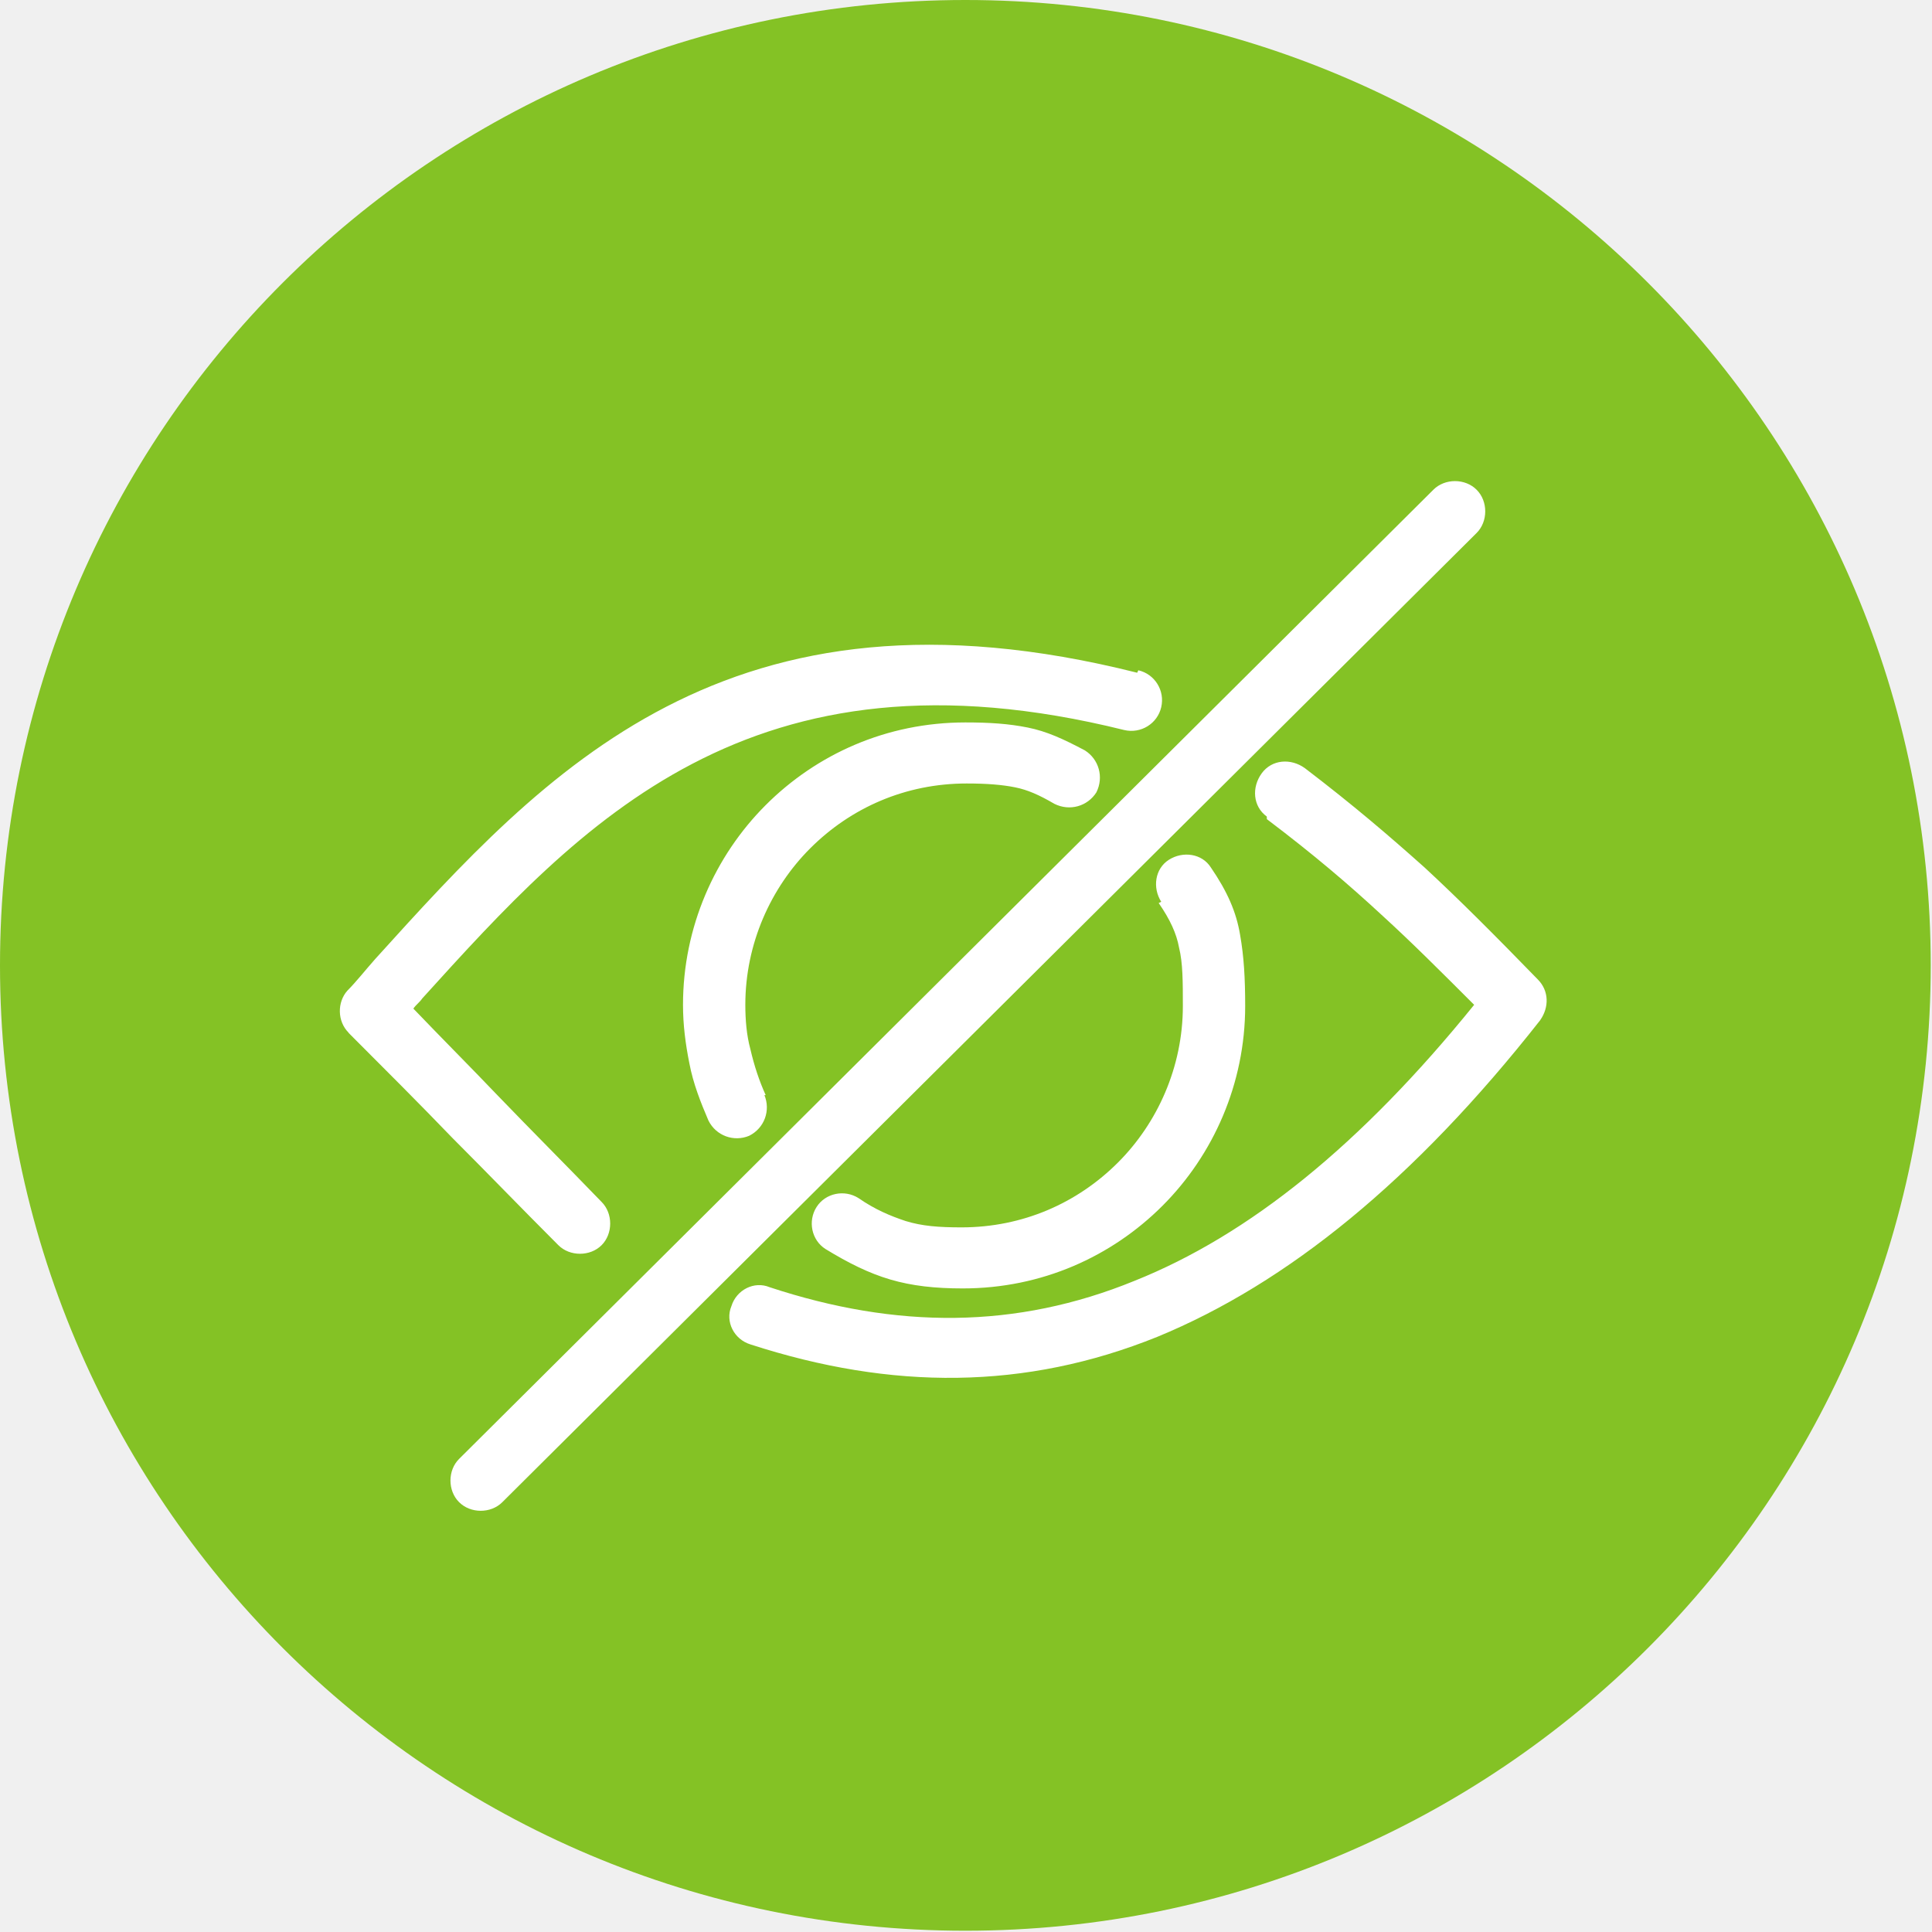
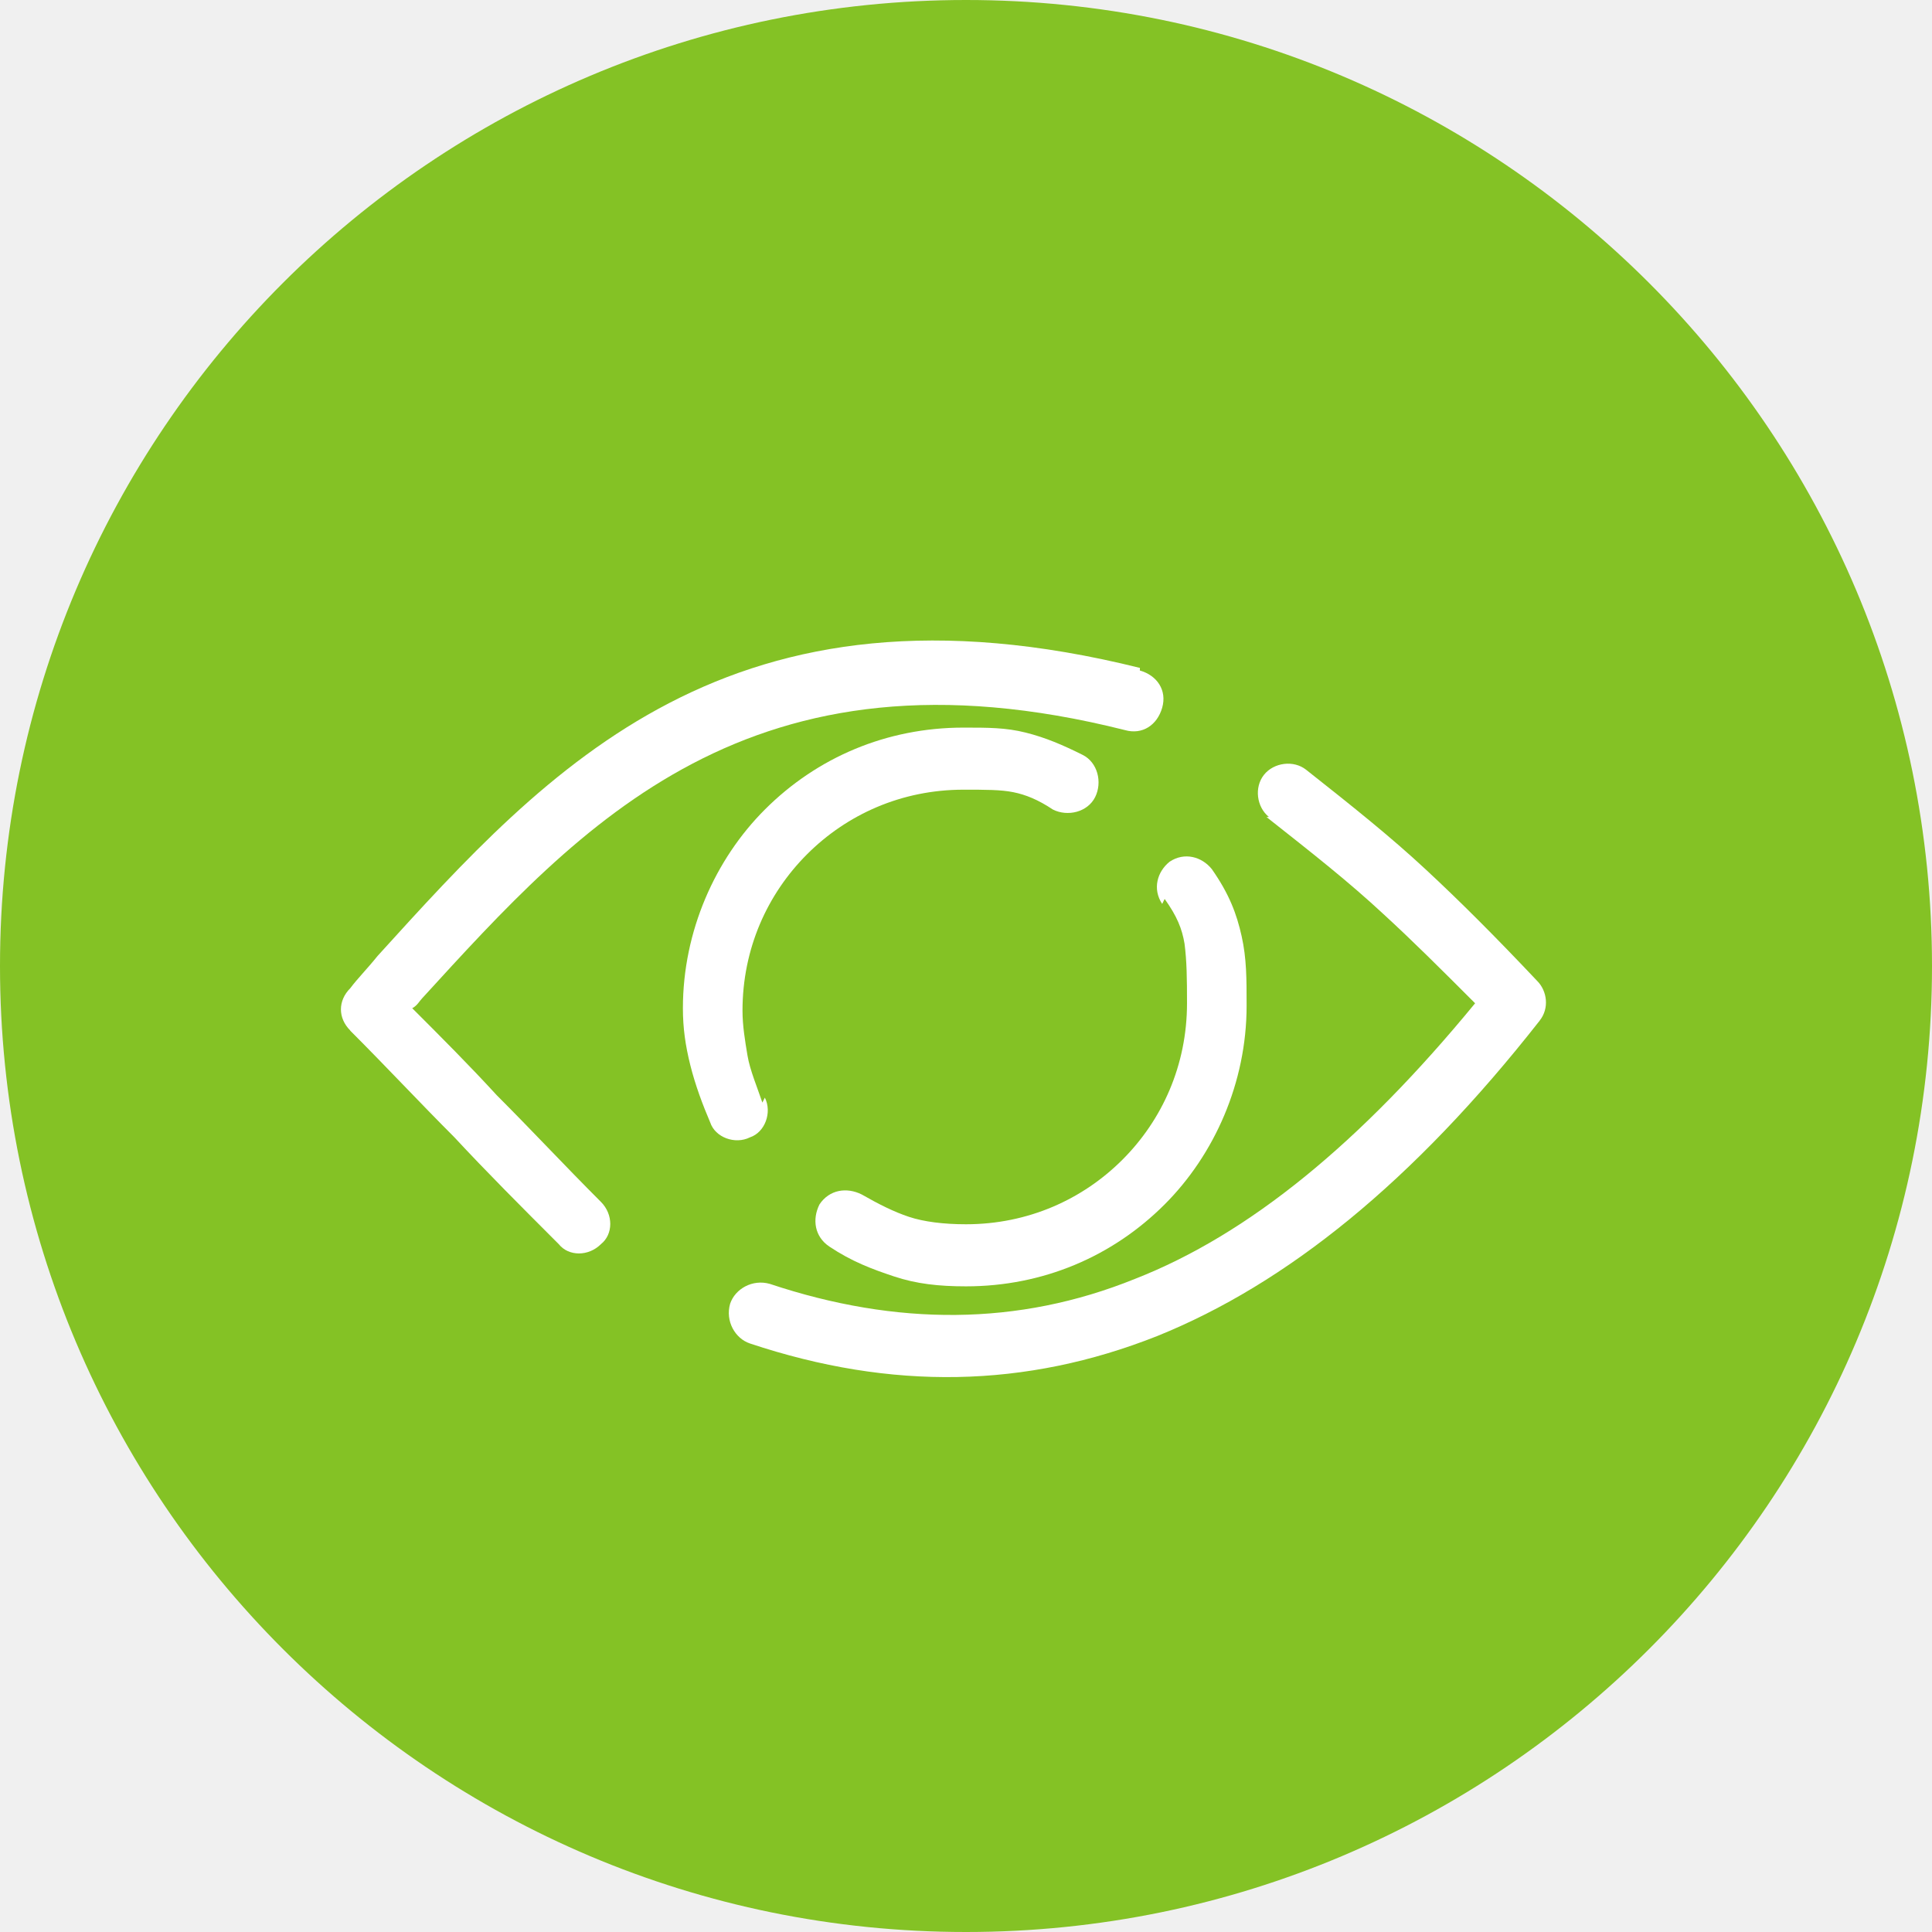
- <svg xmlns="http://www.w3.org/2000/svg" xml:space="preserve" width="100%" height="100%" shape-rendering="geometricPrecision" text-rendering="geometricPrecision" image-rendering="optimizeQuality" fill-rule="evenodd" clip-rule="evenodd" viewBox="0 0 1.519 1.519">
+ <svg xmlns="http://www.w3.org/2000/svg" xml:space="preserve" width="100%" height="100%" shape-rendering="geometricPrecision" text-rendering="geometricPrecision" image-rendering="optimizeQuality" fill-rule="evenodd" clip-rule="evenodd" viewBox="0 0 0.778 0.778">
  <g id="Layer_x0020_1">
-     <circle fill="#84C225" cx="0.759" cy="0.759" r="0.759" />
-     <path fill="white" fill-rule="nonzero" d="M0.895 0.527c0.013,0.003 0.021,0.016 0.018,0.029 -0.003,0.013 -0.016,0.021 -0.029,0.018 -0.294,-0.073 -0.427,0.073 -0.552,0.211 -0.002,0.003 -0.005,0.005 -0.007,0.008 0.023,0.024 0.045,0.046 0.066,0.068 0.026,0.027 0.053,0.054 0.082,0.084 0.009,0.009 0.009,0.025 0,0.034 -0.009,0.009 -0.025,0.009 -0.034,0 -0.03,-0.03 -0.056,-0.057 -0.083,-0.084 -0.026,-0.027 -0.053,-0.054 -0.082,-0.083l7.87402e-005 -7.87402e-005c-0.009,-0.009 -0.009,-0.024 -0.001,-0.033 0.007,-0.007 0.014,-0.016 0.022,-0.025 0.134,-0.148 0.277,-0.306 0.599,-0.225zm0.232 -0.142c0.009,-0.009 0.025,-0.009 0.034,9.44882e-005 0.009,0.009 0.009,0.025 -9.05512e-005,0.034l-0.766 0.762c-0.009,0.009 -0.025,0.009 -0.034,-9.44882e-005 -0.009,-0.009 -0.009,-0.025 9.44882e-005,-0.034l0.766 -0.762zm-0.214 0.324c-0.007,-0.011 -0.005,-0.026 0.006,-0.033 0.011,-0.007 0.026,-0.005 0.033,0.006 0.013,0.019 0.02,0.035 0.023,0.053 0.003,0.017 0.004,0.034 0.004,0.056 0,0.061 -0.025,0.117 -0.065,0.157 -0.04,0.04 -0.095,0.065 -0.157,0.065 -0.022,0 -0.04,-0.002 -0.057,-0.007 -0.017,-0.005 -0.033,-0.013 -0.051,-0.024 -0.011,-0.007 -0.014,-0.022 -0.007,-0.033 0.007,-0.011 0.022,-0.014 0.033,-0.007 0.013,0.009 0.025,0.014 0.037,0.018 0.013,0.004 0.026,0.005 0.044,0.005 0.048,0 0.091,-0.019 0.123,-0.051 0.031,-0.031 0.051,-0.075 0.051,-0.123 0,-0.019 -0,-0.034 -0.003,-0.046 -0.002,-0.011 -0.007,-0.022 -0.016,-0.035zm-0.312 0.152c0.005,0.012 6.29921e-005,0.026 -0.012,0.032 -0.012,0.005 -0.026,6.29921e-005 -0.032,-0.012 -0.006,-0.014 -0.012,-0.029 -0.015,-0.045 -0.003,-0.015 -0.005,-0.03 -0.005,-0.046 0,-0.061 0.025,-0.117 0.065,-0.157 0.04,-0.04 0.095,-0.065 0.157,-0.065 0.019,0 0.034,0.001 0.049,0.004 0.015,0.003 0.028,0.009 0.045,0.018 0.011,0.007 0.015,0.021 0.009,0.033 -0.007,0.011 -0.021,0.015 -0.033,0.009 -0.012,-0.007 -0.021,-0.011 -0.031,-0.013 -0.01,-0.002 -0.022,-0.003 -0.038,-0.003 -0.048,0 -0.091,0.019 -0.123,0.051 -0.031,0.031 -0.051,0.075 -0.051,0.123 0,0.012 0.001,0.024 0.004,0.035 0.003,0.013 0.007,0.025 0.012,0.036zm0.395 -0.219c-0.011,-0.008 -0.012,-0.023 -0.004,-0.034 0.008,-0.011 0.023,-0.012 0.034,-0.004 0.038,0.029 0.066,0.053 0.094,0.078 0.027,0.025 0.054,0.052 0.089,0.088 0.009,0.009 0.009,0.022 0.002,0.032l2.75591e-005 1.9685e-005c-0.099,0.126 -0.199,0.207 -0.301,0.249 -0.104,0.042 -0.209,0.042 -0.32,0.006 -0.013,-0.004 -0.02,-0.018 -0.015,-0.03 0.004,-0.013 0.018,-0.02 0.03,-0.015 0.1,0.033 0.194,0.033 0.287,-0.005 0.09,-0.036 0.178,-0.107 0.267,-0.217 -0.027,-0.027 -0.049,-0.049 -0.072,-0.07 -0.027,-0.025 -0.054,-0.048 -0.091,-0.076z" />
+     <circle fill="#84C225" cx="0.389" cy="0.389" r="0.389" />
+     <g id="_135609928">
+       <path id="_133884768" fill="white" fill-rule="nonzero" d="M0.511 0.329c-0.005,-0.004 -0.006,-0.012 -0.002,-0.017 0.004,-0.005 0.012,-0.006 0.017,-0.002 0.019,0.015 0.034,0.027 0.048,0.04 0.014,0.013 0.028,0.027 0.045,0.045 0.004,0.004 0.005,0.011 0.001,0.016l1.1811e-005 1.1811e-005c-0.051,0.065 -0.102,0.106 -0.154,0.127 -0.053,0.021 -0.107,0.022 -0.164,0.003 -0.006,-0.002 -0.01,-0.009 -0.008,-0.016 0.002,-0.006 0.009,-0.01 0.016,-0.008 0.051,0.017 0.1,0.017 0.147,-0.002 0.046,-0.018 0.091,-0.055 0.137,-0.111 -0.014,-0.014 -0.025,-0.025 -0.037,-0.036 -0.014,-0.013 -0.028,-0.024 -0.047,-0.039z" />
+       <path id="_133884912" fill="white" fill-rule="nonzero" d="M0.308 0.442c0.003,0.006 3.54331e-005,0.014 -0.006,0.016 -0.006,0.003 -0.014,3.14961e-005 -0.016,-0.006 -0.003,-0.007 -0.006,-0.015 -0.008,-0.023 -0.002,-0.008 -0.003,-0.015 -0.003,-0.023 0,-0.031 0.013,-0.06 0.033,-0.08 0.021,-0.021 0.049,-0.033 0.08,-0.033 0.01,0 0.017,0 0.025,0.002 0.008,0.002 0.015,0.005 0.023,0.009 0.006,0.003 0.008,0.011 0.005,0.017 -0.003,0.006 -0.011,0.008 -0.017,0.005 -0.006,-0.004 -0.011,-0.006 -0.016,-0.007 -0.005,-0.001 -0.011,-0.001 -0.02,-0.001 -0.025,0 -0.047,0.01 -0.063,0.026 -0.016,0.016 -0.026,0.038 -0.026,0.063 0,0.006 0.001,0.012 0.002,0.018 0.001,0.006 0.004,0.013 0.006,0.019z" />
+       <path id="_133885392" fill="white" fill-rule="nonzero" d="M0.468 0.364c-0.004,-0.006 -0.002,-0.013 0.003,-0.017 0.006,-0.004 0.013,-0.002 0.017,0.003 0.007,0.01 0.01,0.018 0.012,0.027 0.002,0.009 0.002,0.017 0.002,0.028 0,0.031 -0.013,0.06 -0.033,0.08 -0.021,0.021 -0.049,0.033 -0.08,0.033 -0.011,0 -0.02,-0.001 -0.029,-0.004 -0.009,-0.003 -0.017,-0.006 -0.026,-0.012 -0.006,-0.004 -0.007,-0.011 -0.004,-0.017 0.004,-0.006 0.011,-0.007 0.017,-0.004 0.007,0.004 0.013,0.007 0.019,0.009 0.006,0.002 0.014,0.003 0.023,0.003 0.025,0 0.047,-0.01 0.063,-0.026 0.016,-0.016 0.026,-0.038 0.026,-0.063 0,-0.01 -9.05512e-005,-0.017 -0.001,-0.024 -0.001,-0.006 -0.003,-0.011 -0.008,-0.018z" />
+       <path id="_133943688" fill="white" fill-rule="nonzero" d="M0.459 0.27c0.007,0.002 0.011,0.008 0.009,0.015 -0.002,0.007 -0.008,0.011 -0.015,0.009 -0.151,-0.038 -0.219,0.038 -0.283,0.108 -0.001,0.001 -0.002,0.003 -0.004,0.004 0.012,0.012 0.023,0.023 0.034,0.035 0.014,0.014 0.027,0.028 0.042,0.043 0.005,0.005 0.005,0.013 0,0.017 -0.005,0.005 -0.013,0.005 -0.017,0 -0.015,-0.015 -0.029,-0.029 -0.042,-0.043 -0.014,-0.014 -0.027,-0.028 -0.042,-0.043l3.93701e-005 -3.93701e-005c-0.005,-0.005 -0.005,-0.012 -0,-0.017 0.003,-0.004 0.007,-0.008 0.011,-0.013 0.069,-0.076 0.142,-0.157 0.307,-0.116z" />
+     </g>
  </g>
</svg>
